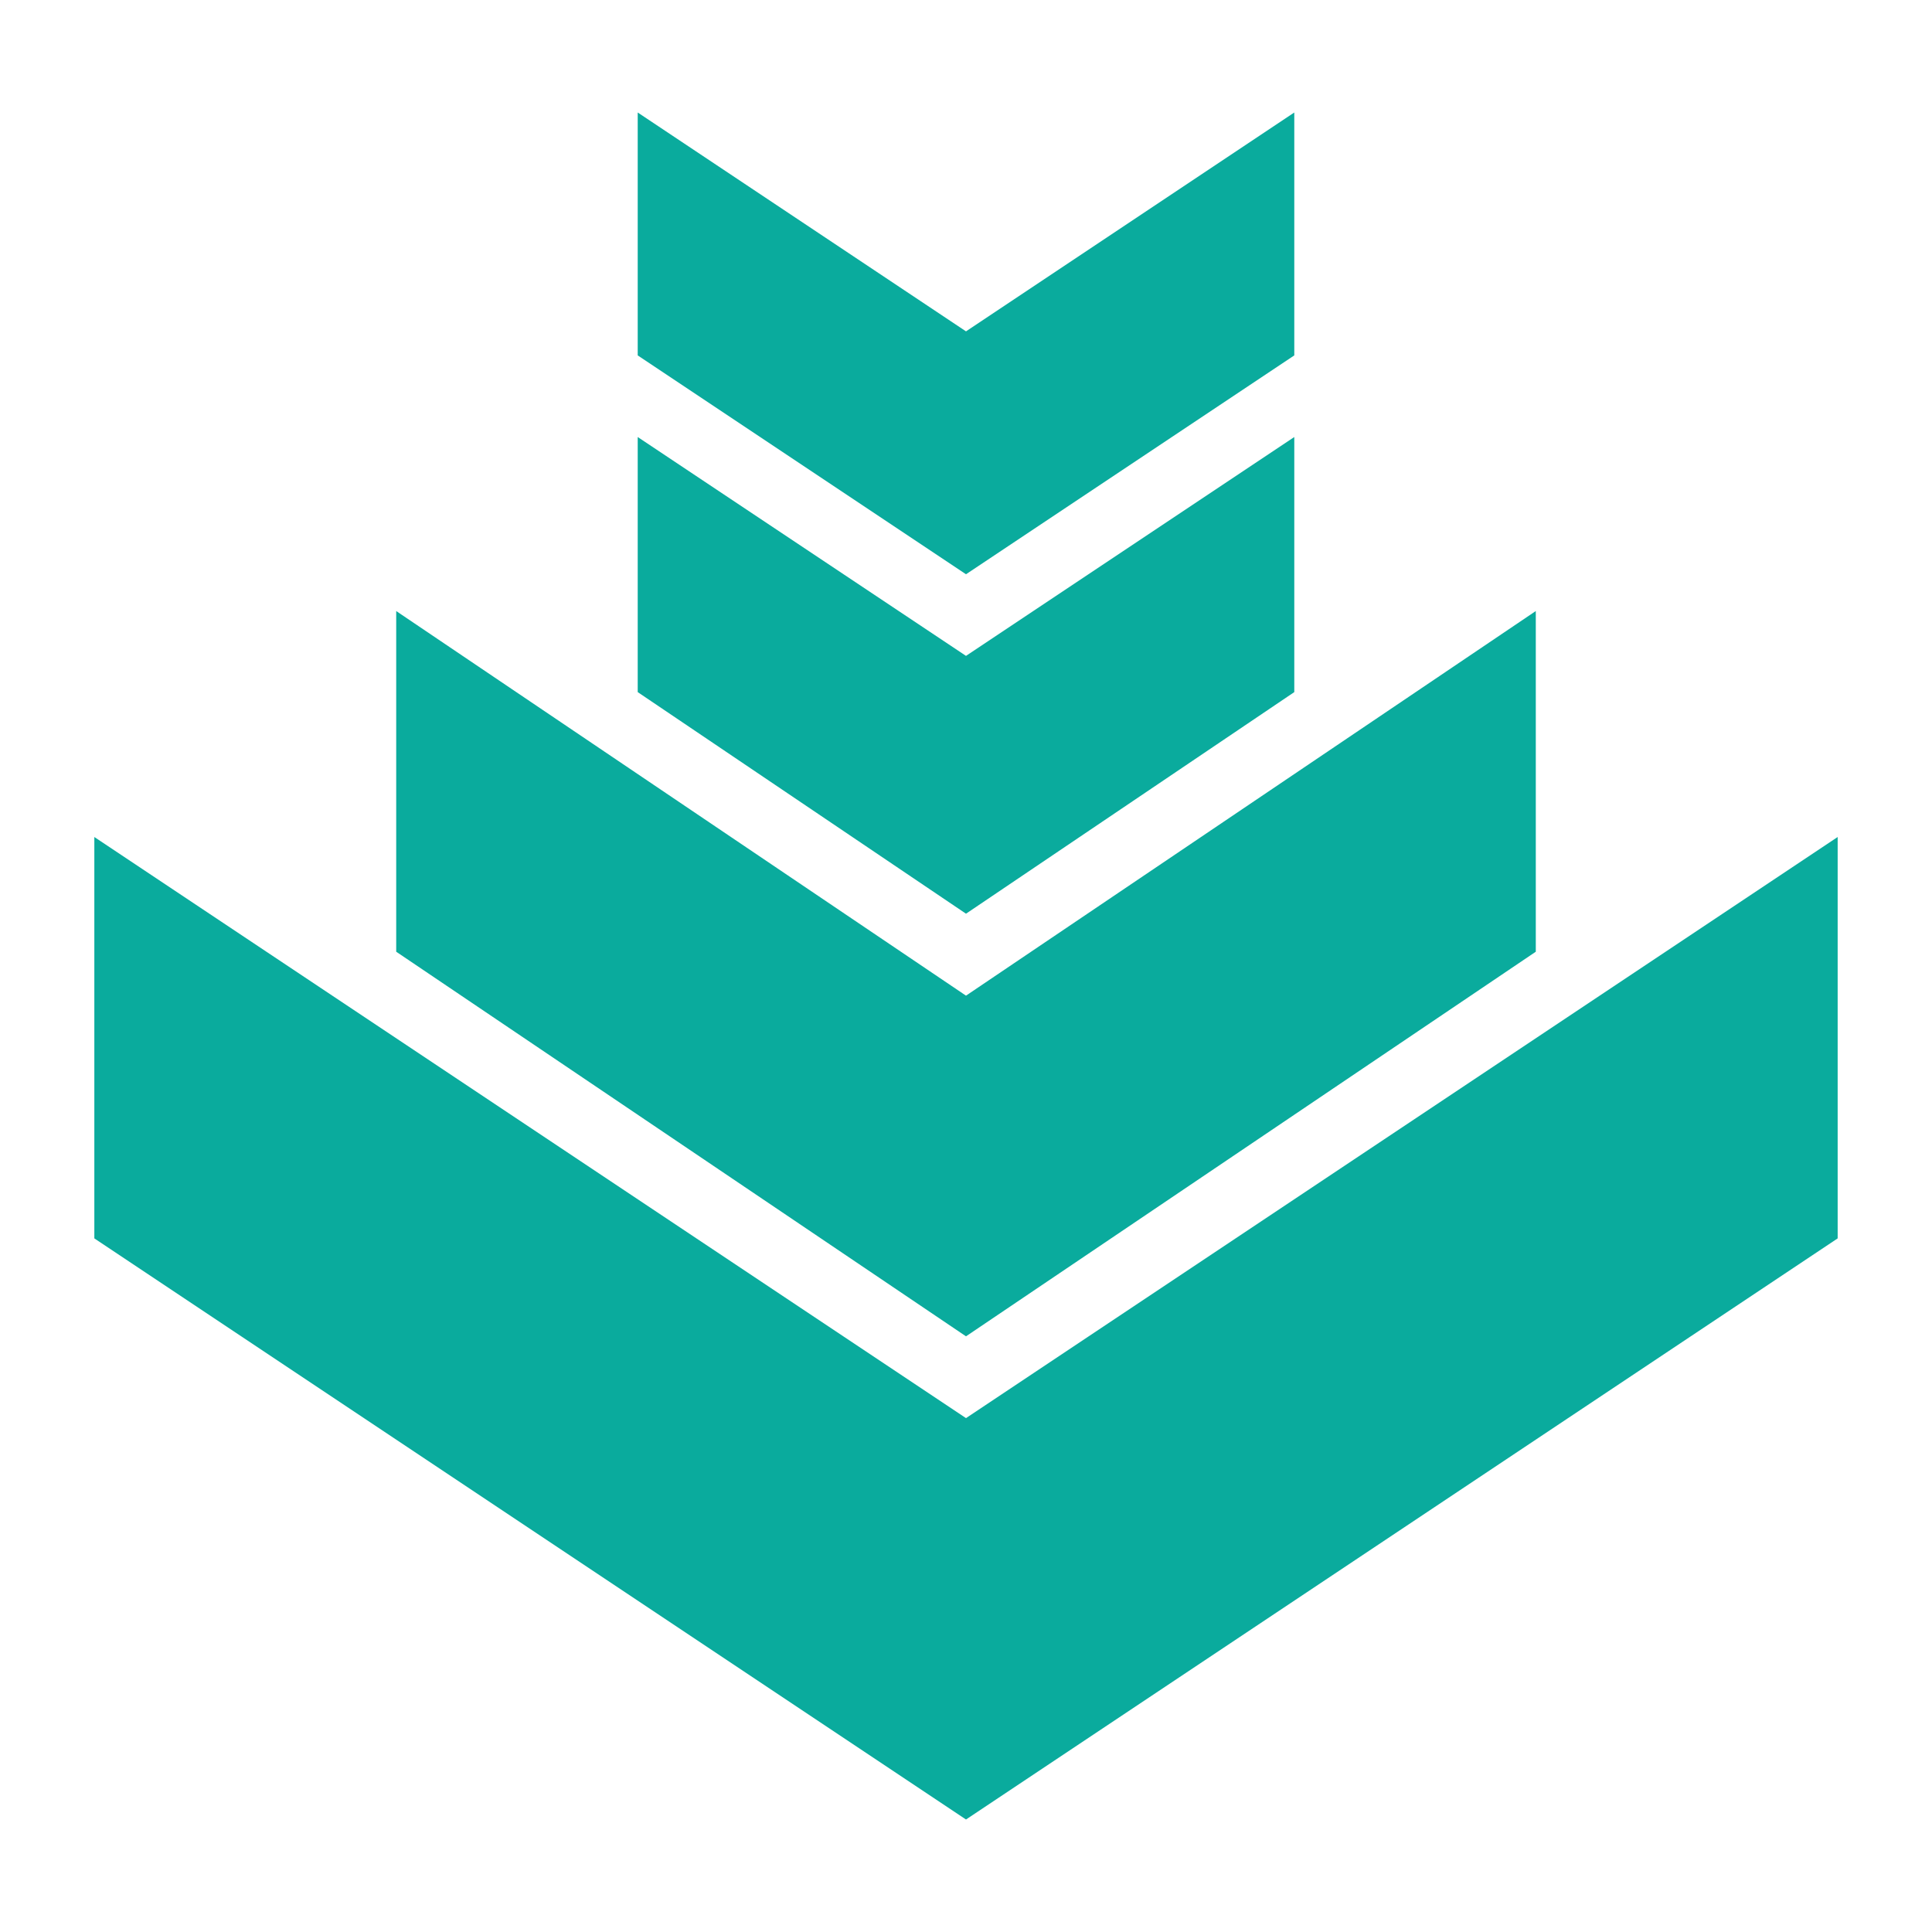
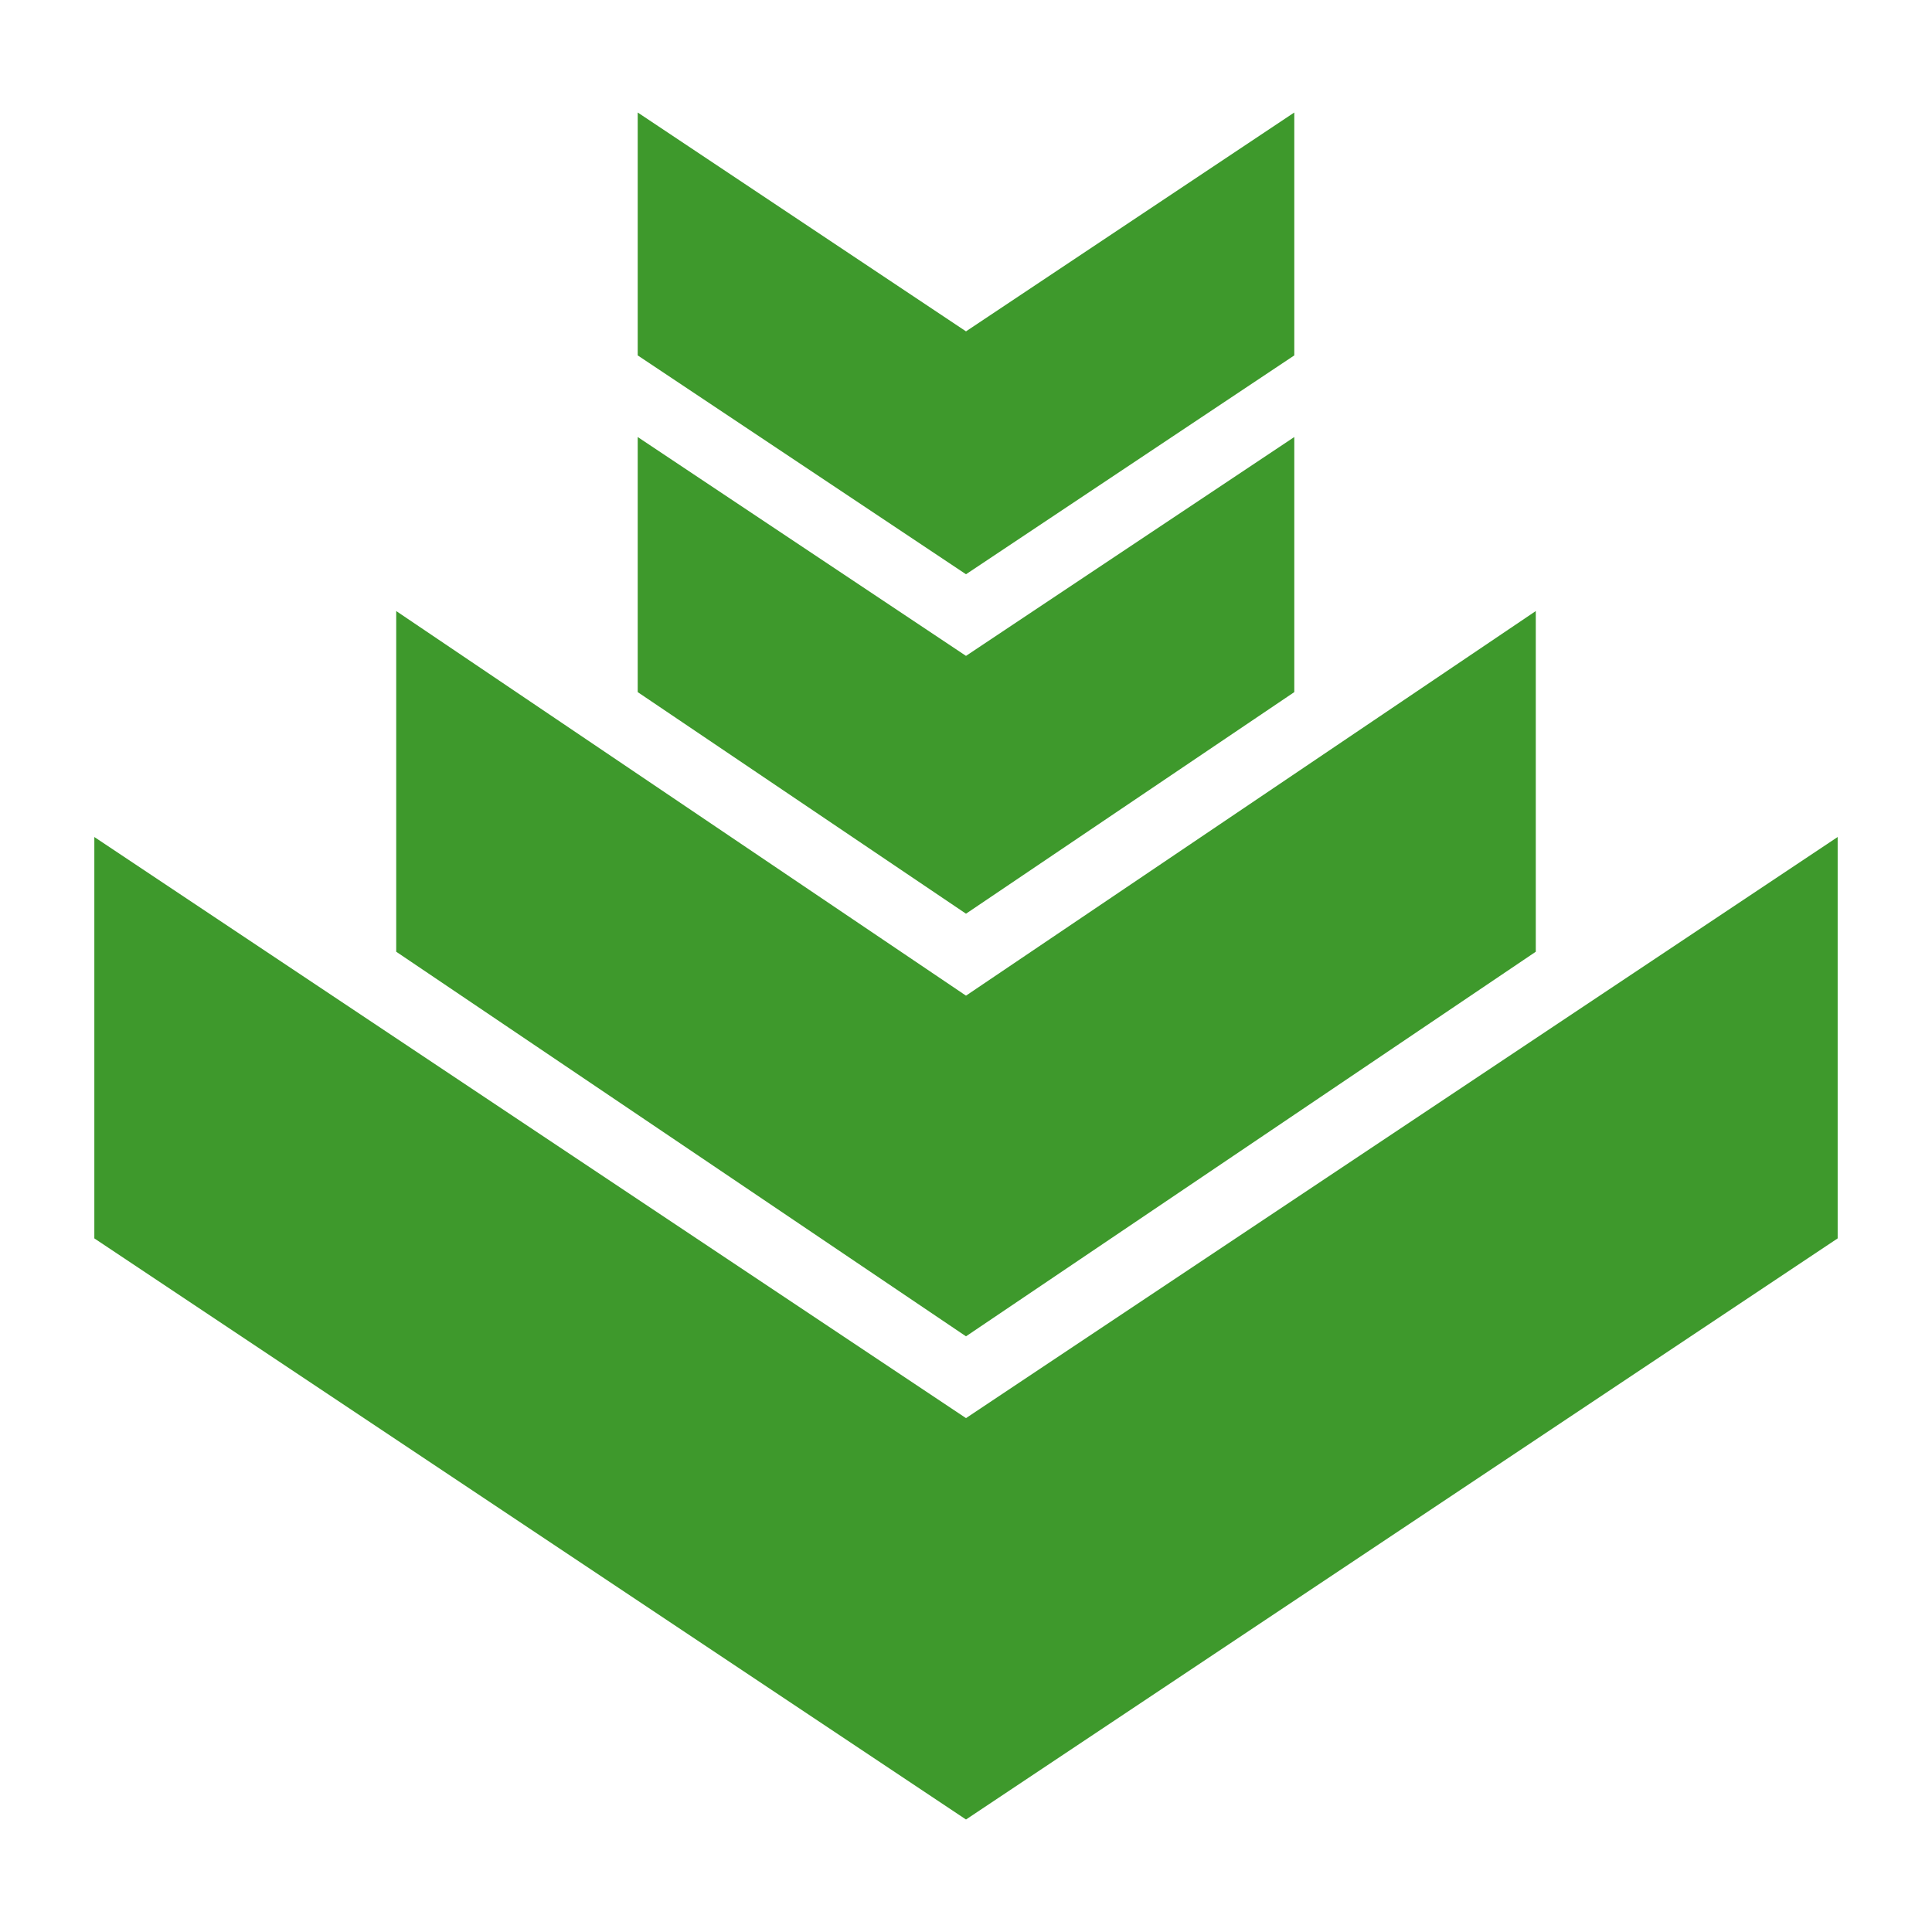
<svg xmlns="http://www.w3.org/2000/svg" viewBox="0 0 512 512" width="512" height="512">
  <g class="" transform="translate(0,0)" style="touch-action: none;">
-     <path fill="#0aab9d" fill-opacity="1" d="M256 29.816l-231 154v106.368l231-154 231 154V183.816zm0 128.043L105 259.783v90.283l151-101.925 151 101.925v-90.283zm0 112l-87 58.725v67.6l87-58 87 58v-67.6zm0 89.957l-87 58v64.368l87-58 87 58v-64.368z" transform="translate(0, 512) scale(1, -1) rotate(0, 256, 256)" />
+     <path fill="#3e992c" fill-opacity="1" d="M256 29.816l-231 154v106.368l231-154 231 154V183.816zm0 128.043L105 259.783v90.283l151-101.925 151 101.925v-90.283zm0 112l-87 58.725v67.6l87-58 87 58v-67.6zm0 89.957l-87 58v64.368l87-58 87 58v-64.368z" transform="translate(0, 512) scale(1, -1) rotate(0, 256, 256)" />
  </g>
</svg>
